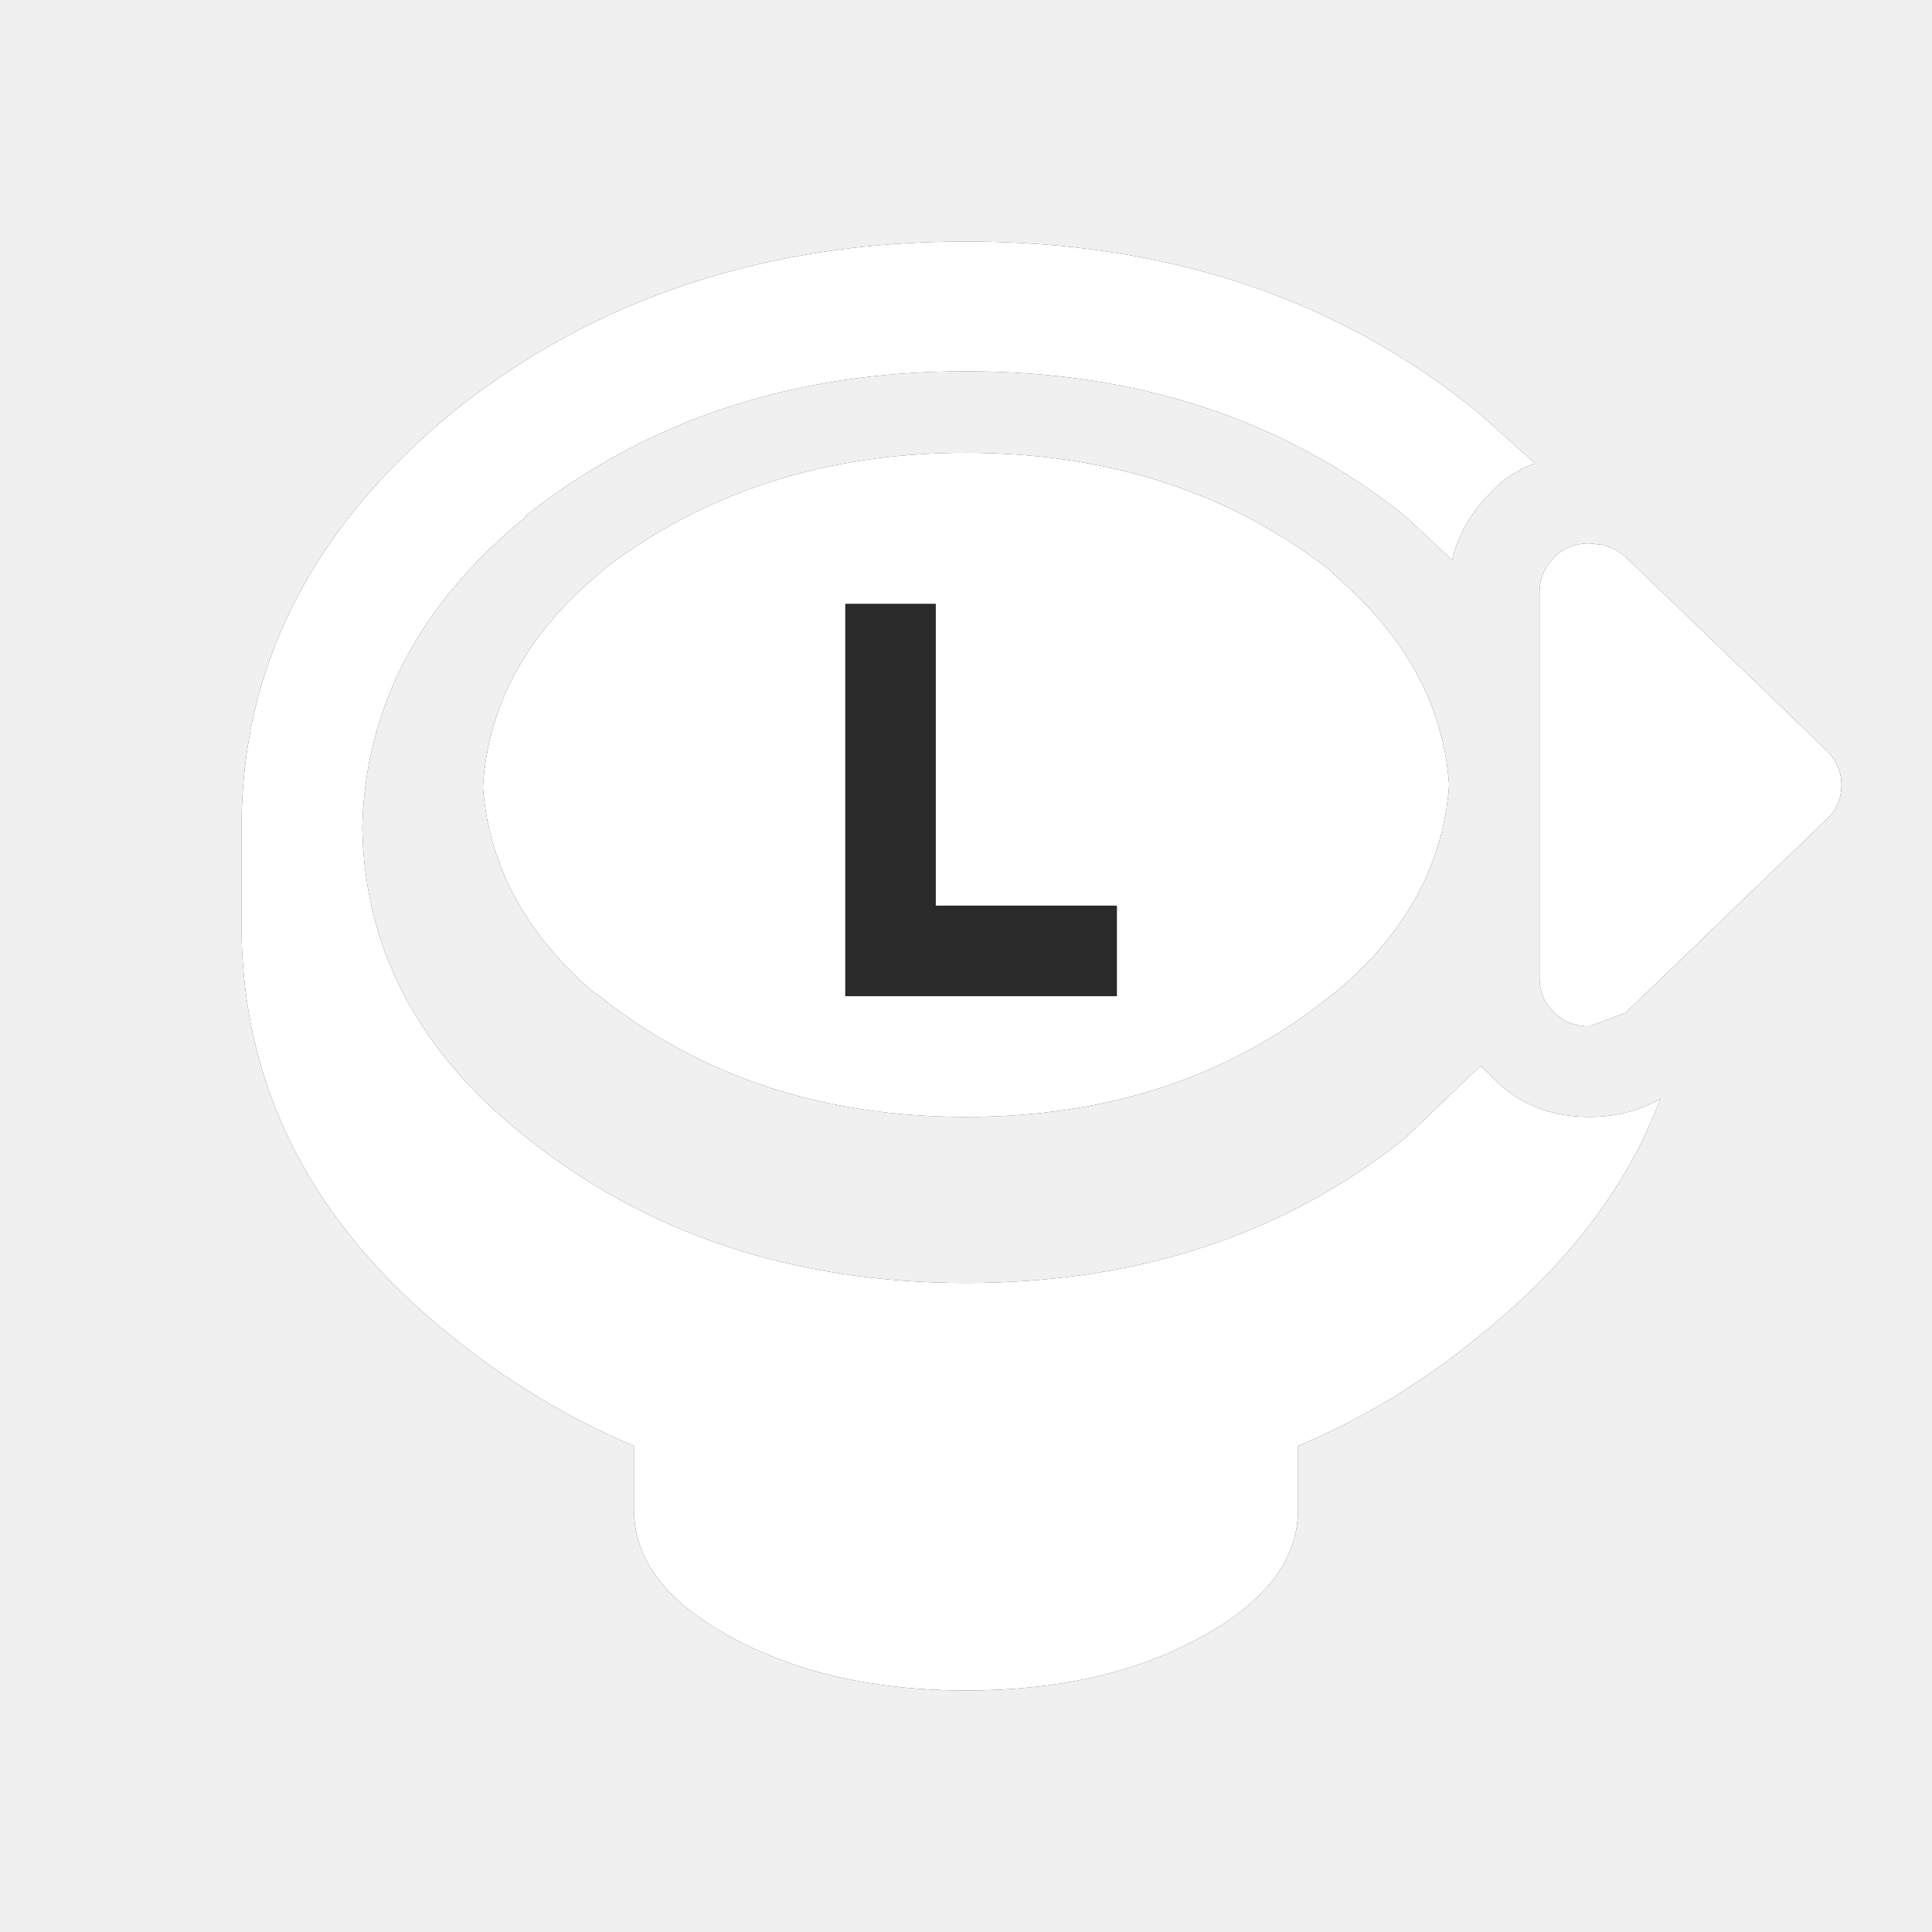
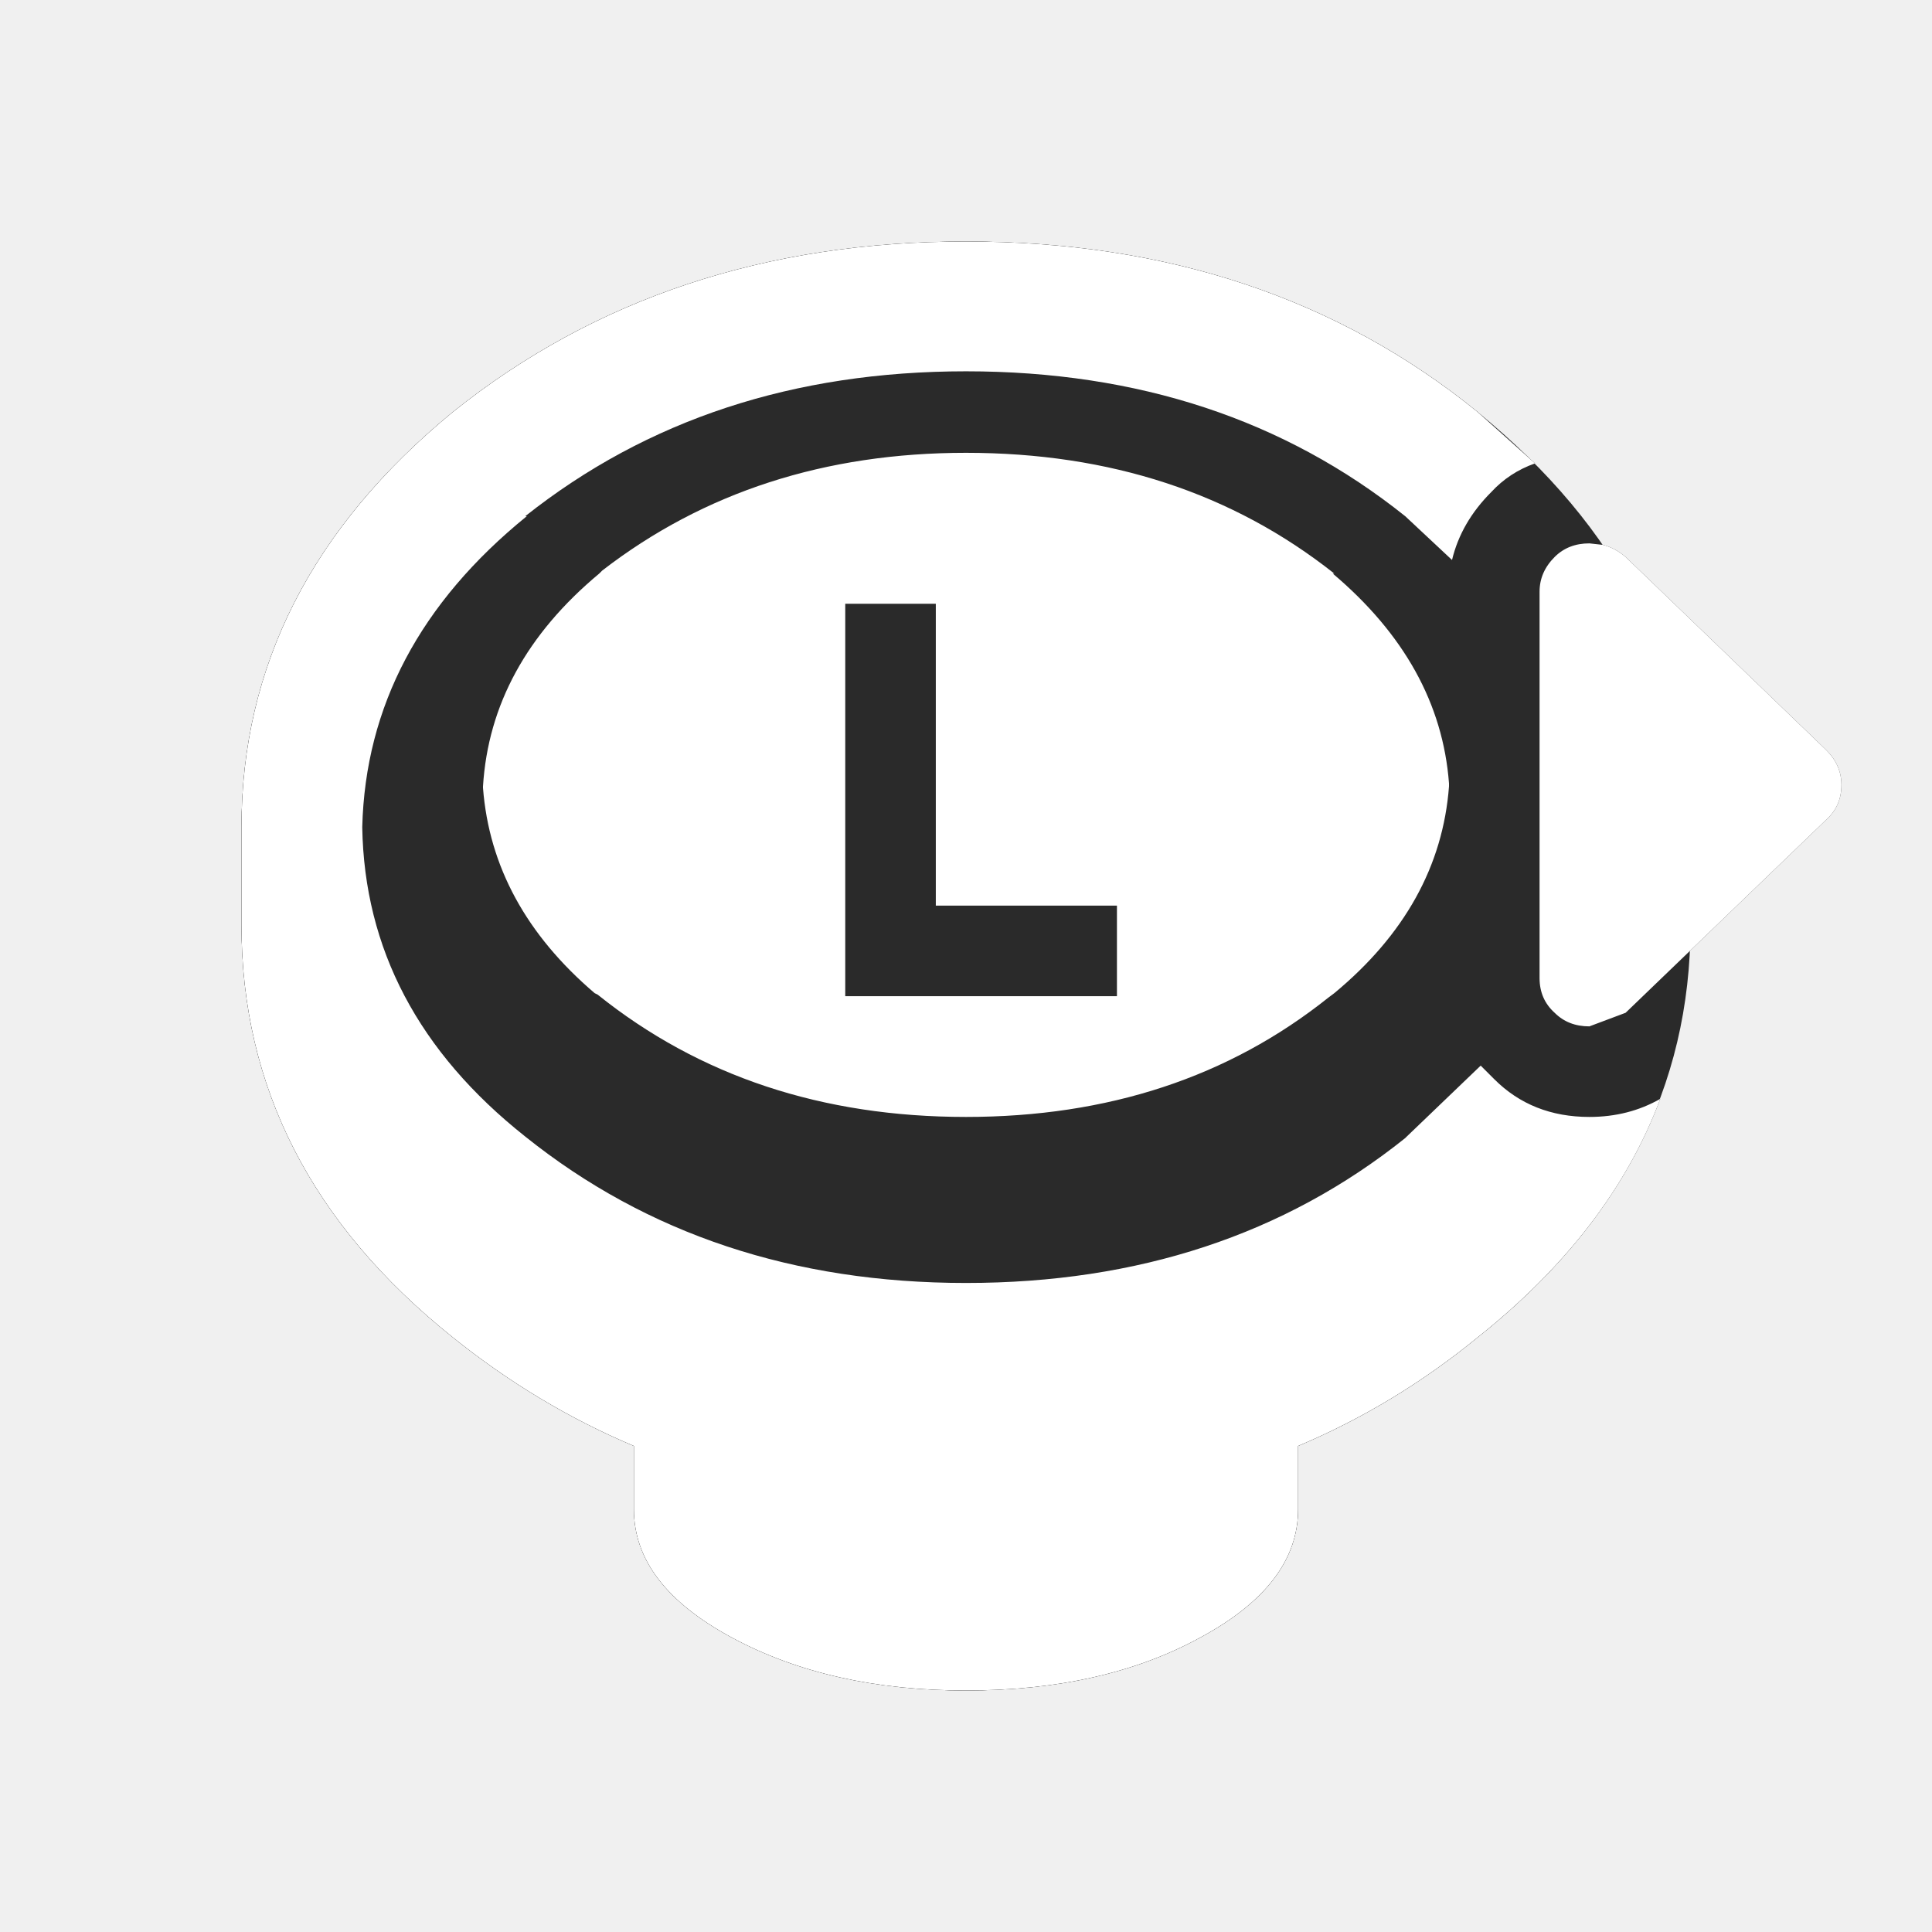
<svg xmlns="http://www.w3.org/2000/svg" width="64" height="64">
  <defs />
  <g>
+     <path stroke="none" fill="#2A2A2A" d="M43 50 Q43 52.5 39.75 54.25 36.55 56 32 56 27.5 56 24.25 54.25 21 52.5 21 50 L21 47.9 Q17.8 46.55 15 44.3 8 38.7 8 30.65 L8 30.1 8 29.55 8 29 8 28.5 8 28.1 8 27.95 8 27.4 Q8 19.4 15 13.65 22.05 8 32 8 42 8 48.95 13.65 56 19.4 56 27.4 L56 27.95 56 28.1 56 28.5 56 29 56 29.55 56 30.1 56 30.65 Q56 38.7 48.95 44.3 46.2 46.55 43 47.9 L43 50 Z" />
    <path stroke="none" fill="#2A2A2A" d="M44.15 19 Q47.7 22 48 25.95 L48 26.05 Q47.7 30 44.2 32.9 L44 33.05 Q39.05 37 32 37 24.85 37 19.8 32.95 L19.7 32.9 Q16.3 30 16 26.1 L16 26.05 Q16.25 22 19.85 19 L19.95 18.9 Q25 15 32 15 39.15 15 44.2 19 L44.15 19" />
    <path stroke="none" fill="#2A2A2A" d="M39.75 54.25 Q36.55 56 32 56 27.5 56 24.25 54.25 21 52.5 21 50 L21 47.9 Q17.8 46.55 15 44.3 8 38.7 8 30.65 L8 30.1 8 29.55 8 29 8 28.5 8 28.1 8 27.95 8 27.4 Q8 19.4 15 13.65 22.05 8 32 8 42 8 48.95 13.65 L50.85 15.35 Q50 15.65 49.4 16.3 48.4 17.3 48.1 18.55 L46.55 17.1 Q40.55 12.3 32 12.3 23.45 12.3 17.4 17.1 L17.45 17.1 Q12.15 21.4 12 27.4 12.1 33.45 17.4 37.65 23.45 42.5 32 42.5 40.55 42.5 46.55 37.7 L46.6 37.65 49.05 35.3 49.5 35.75 Q50.75 37 52.65 37 53.95 37 55 36.4 53.35 40.8 48.95 44.3 46.2 46.55 43 47.9 L43 50 Q43 52.5 39.75 54.25" />
    <path stroke="none" fill="#2A2A2A" d="M60.5 27.15 L53.85 33.55 52.65 34 Q51.95 34 51.5 33.55 51 33.1 51 32.4 L51 19.6 Q51 18.95 51.5 18.45 51.95 18 52.65 18 L53.1 18.05 Q53.5 18.15 53.85 18.45 L60.5 24.85 Q61 25.35 61 26 61 26.7 60.5 27.15" />
    <path stroke="none" fill="#FFFFFF" d="M44.15 19 Q47.7 22 48 25.95 L48 26.05 Q47.7 30 44.2 32.9 L44 33.05 Q39.05 37 32 37 24.85 37 19.8 32.95 L19.7 32.9 Q16.3 30 16 26.1 L16 26.05 Q16.25 22 19.85 19 L19.95 18.9 Q25 15 32 15 39.15 15 44.2 19 L44.15 19 M39.75 54.25 Q36.55 56 32 56 27.5 56 24.25 54.25 21 52.5 21 50 L21 47.9 Q17.8 46.55 15 44.3 8 38.7 8 30.65 L8 30.1 8 29.55 8 29 8 28.5 8 28.1 8 27.95 8 27.4 Q8 19.4 15 13.65 22.05 8 32 8 42 8 48.95 13.65 L50.85 15.35 Q50 15.65 49.4 16.3 48.4 17.3 48.1 18.55 L46.55 17.1 Q40.55 12.3 32 12.3 23.45 12.3 17.4 17.1 L17.45 17.1 Q12.15 21.4 12 27.4 12.1 33.45 17.4 37.65 23.45 42.5 32 42.5 40.55 42.5 46.55 37.7 L46.6 37.65 49.05 35.3 49.5 35.75 Q50.75 37 52.65 37 53.95 37 55 36.4 53.35 40.8 48.95 44.3 46.2 46.55 43 47.9 L43 50 Q43 52.5 39.75 54.25 M60.5 27.15 L53.85 33.55 52.65 34 Q51.95 34 51.5 33.55 51 33.1 51 32.4 L51 19.6 Q51 18.95 51.5 18.45 51.95 18 52.65 18 L53.1 18.05 Q53.5 18.15 53.85 18.45 L60.5 24.85 Q61 25.35 61 26 61 26.7 60.5 27.15 M31 30 L31 20 28 20 28 33 37 33 37 30 31 30" />
  </g>
</svg>
